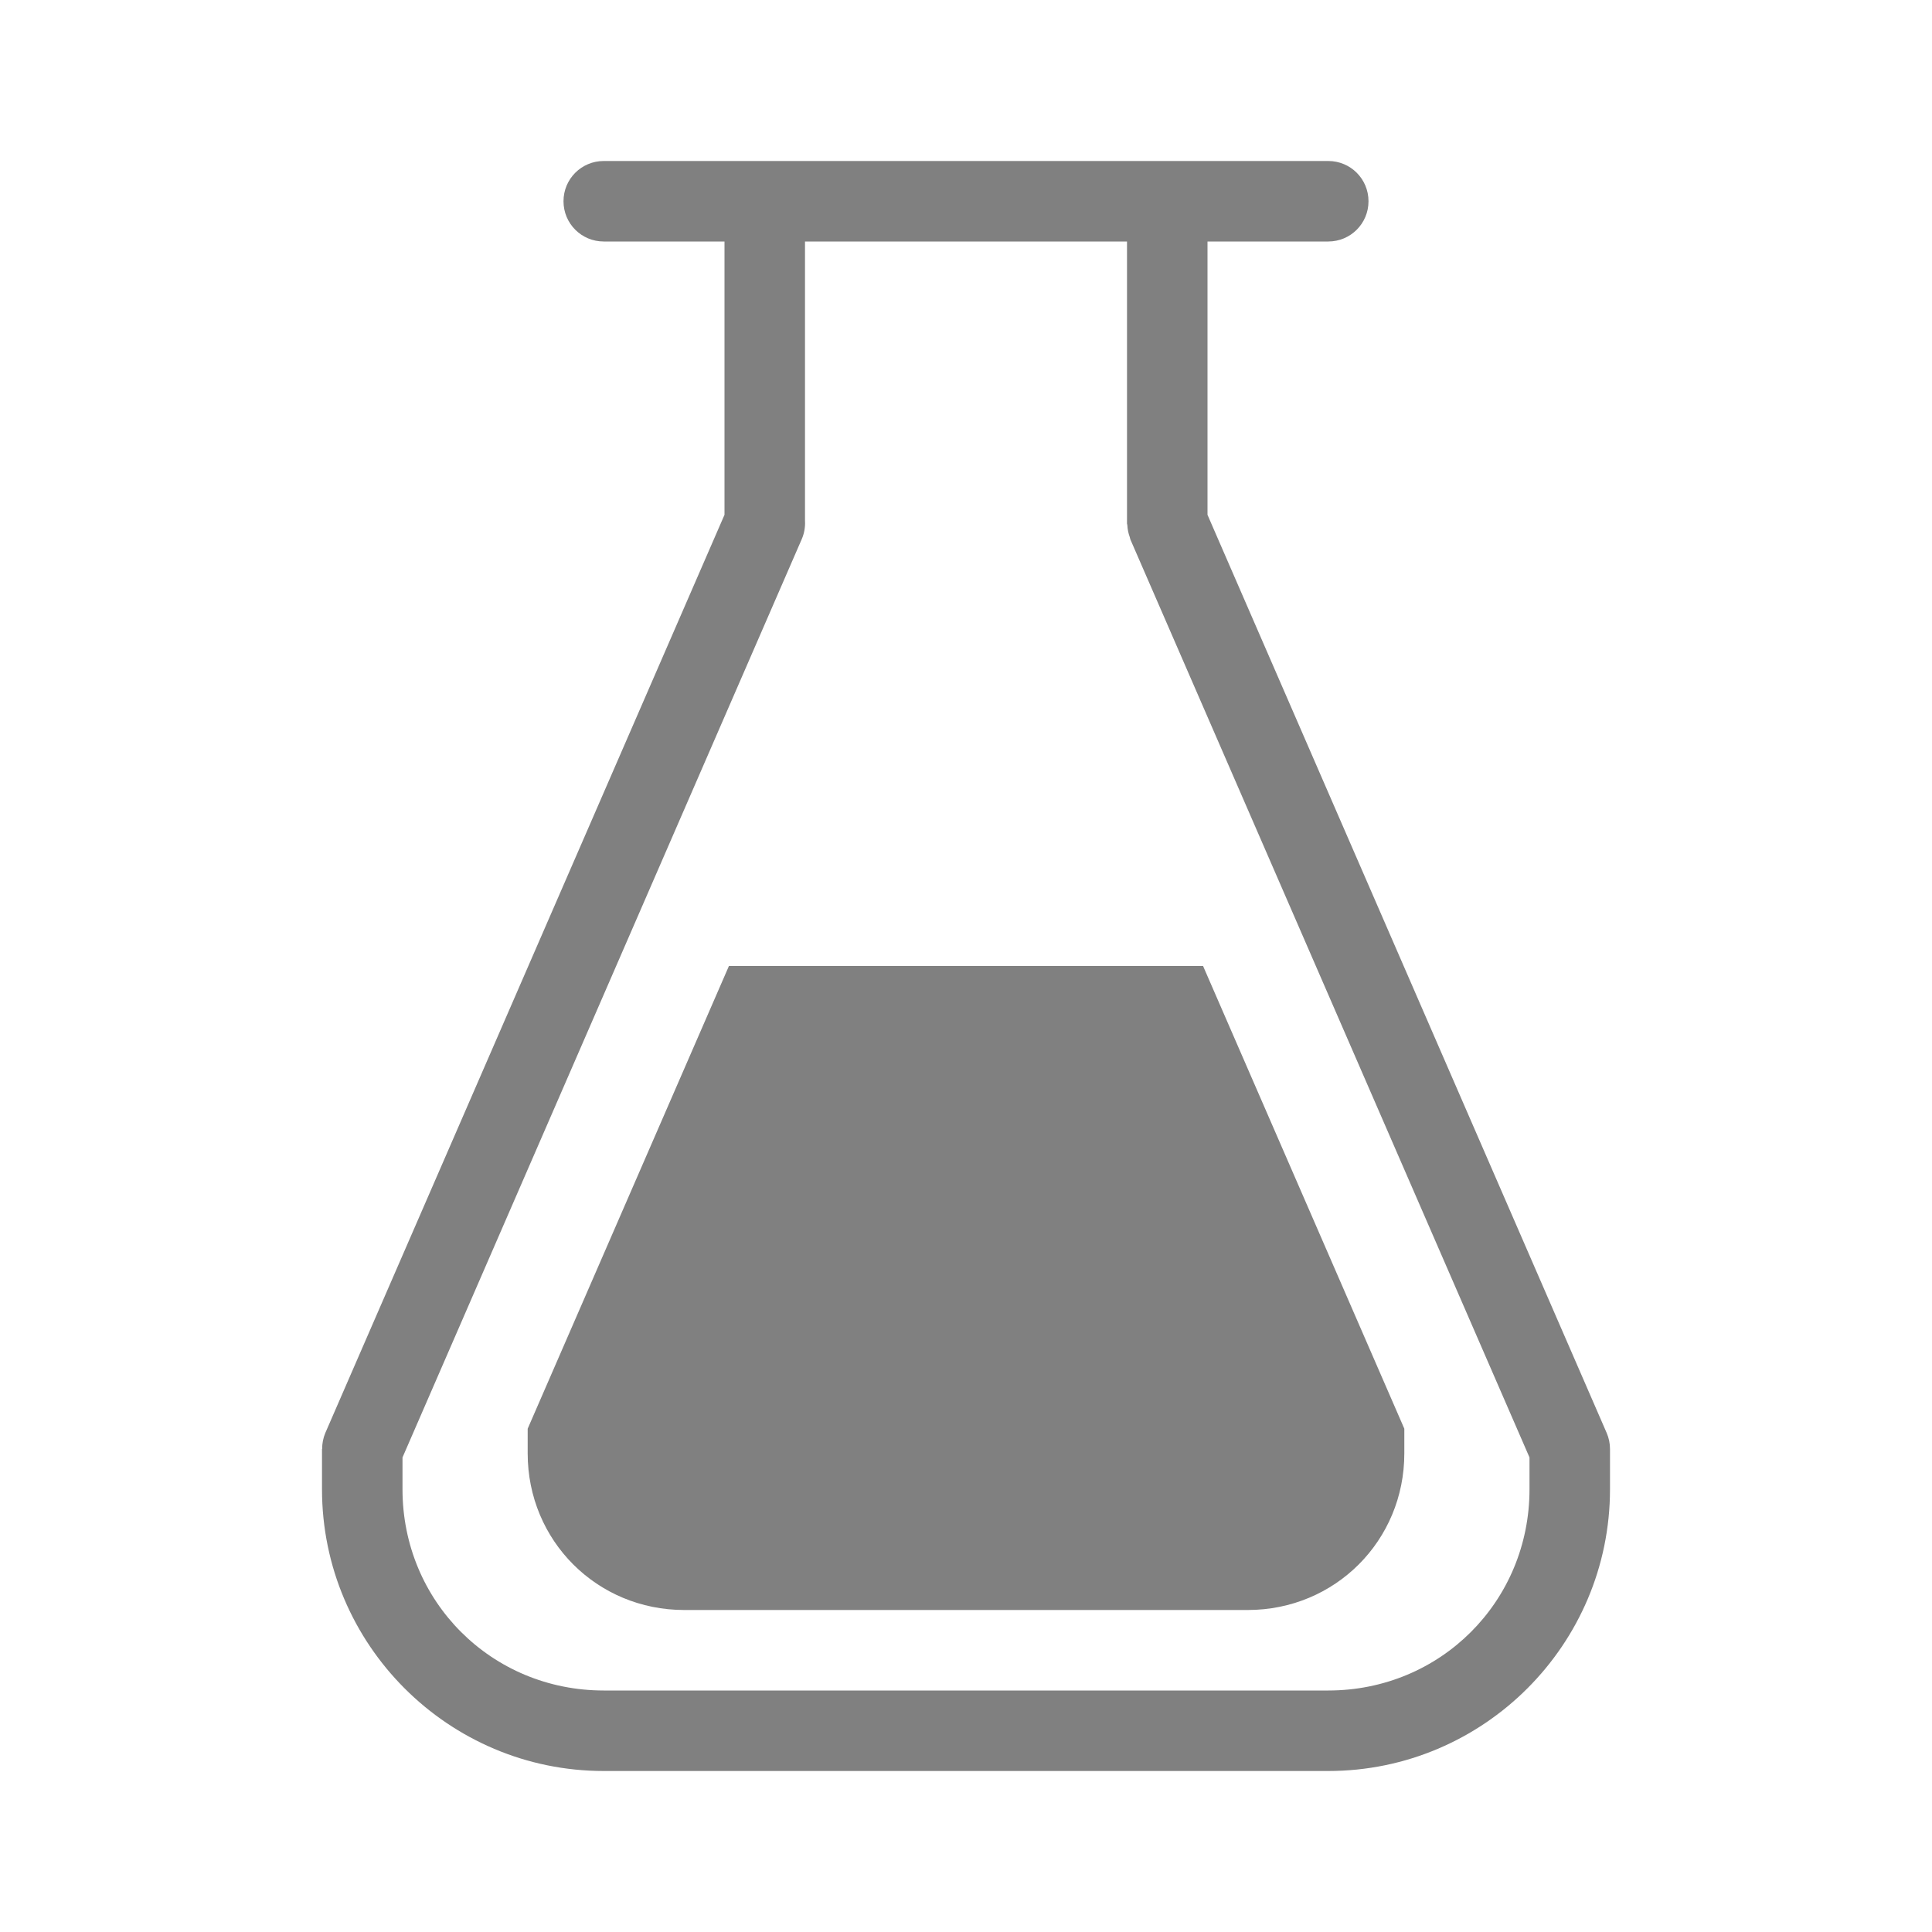
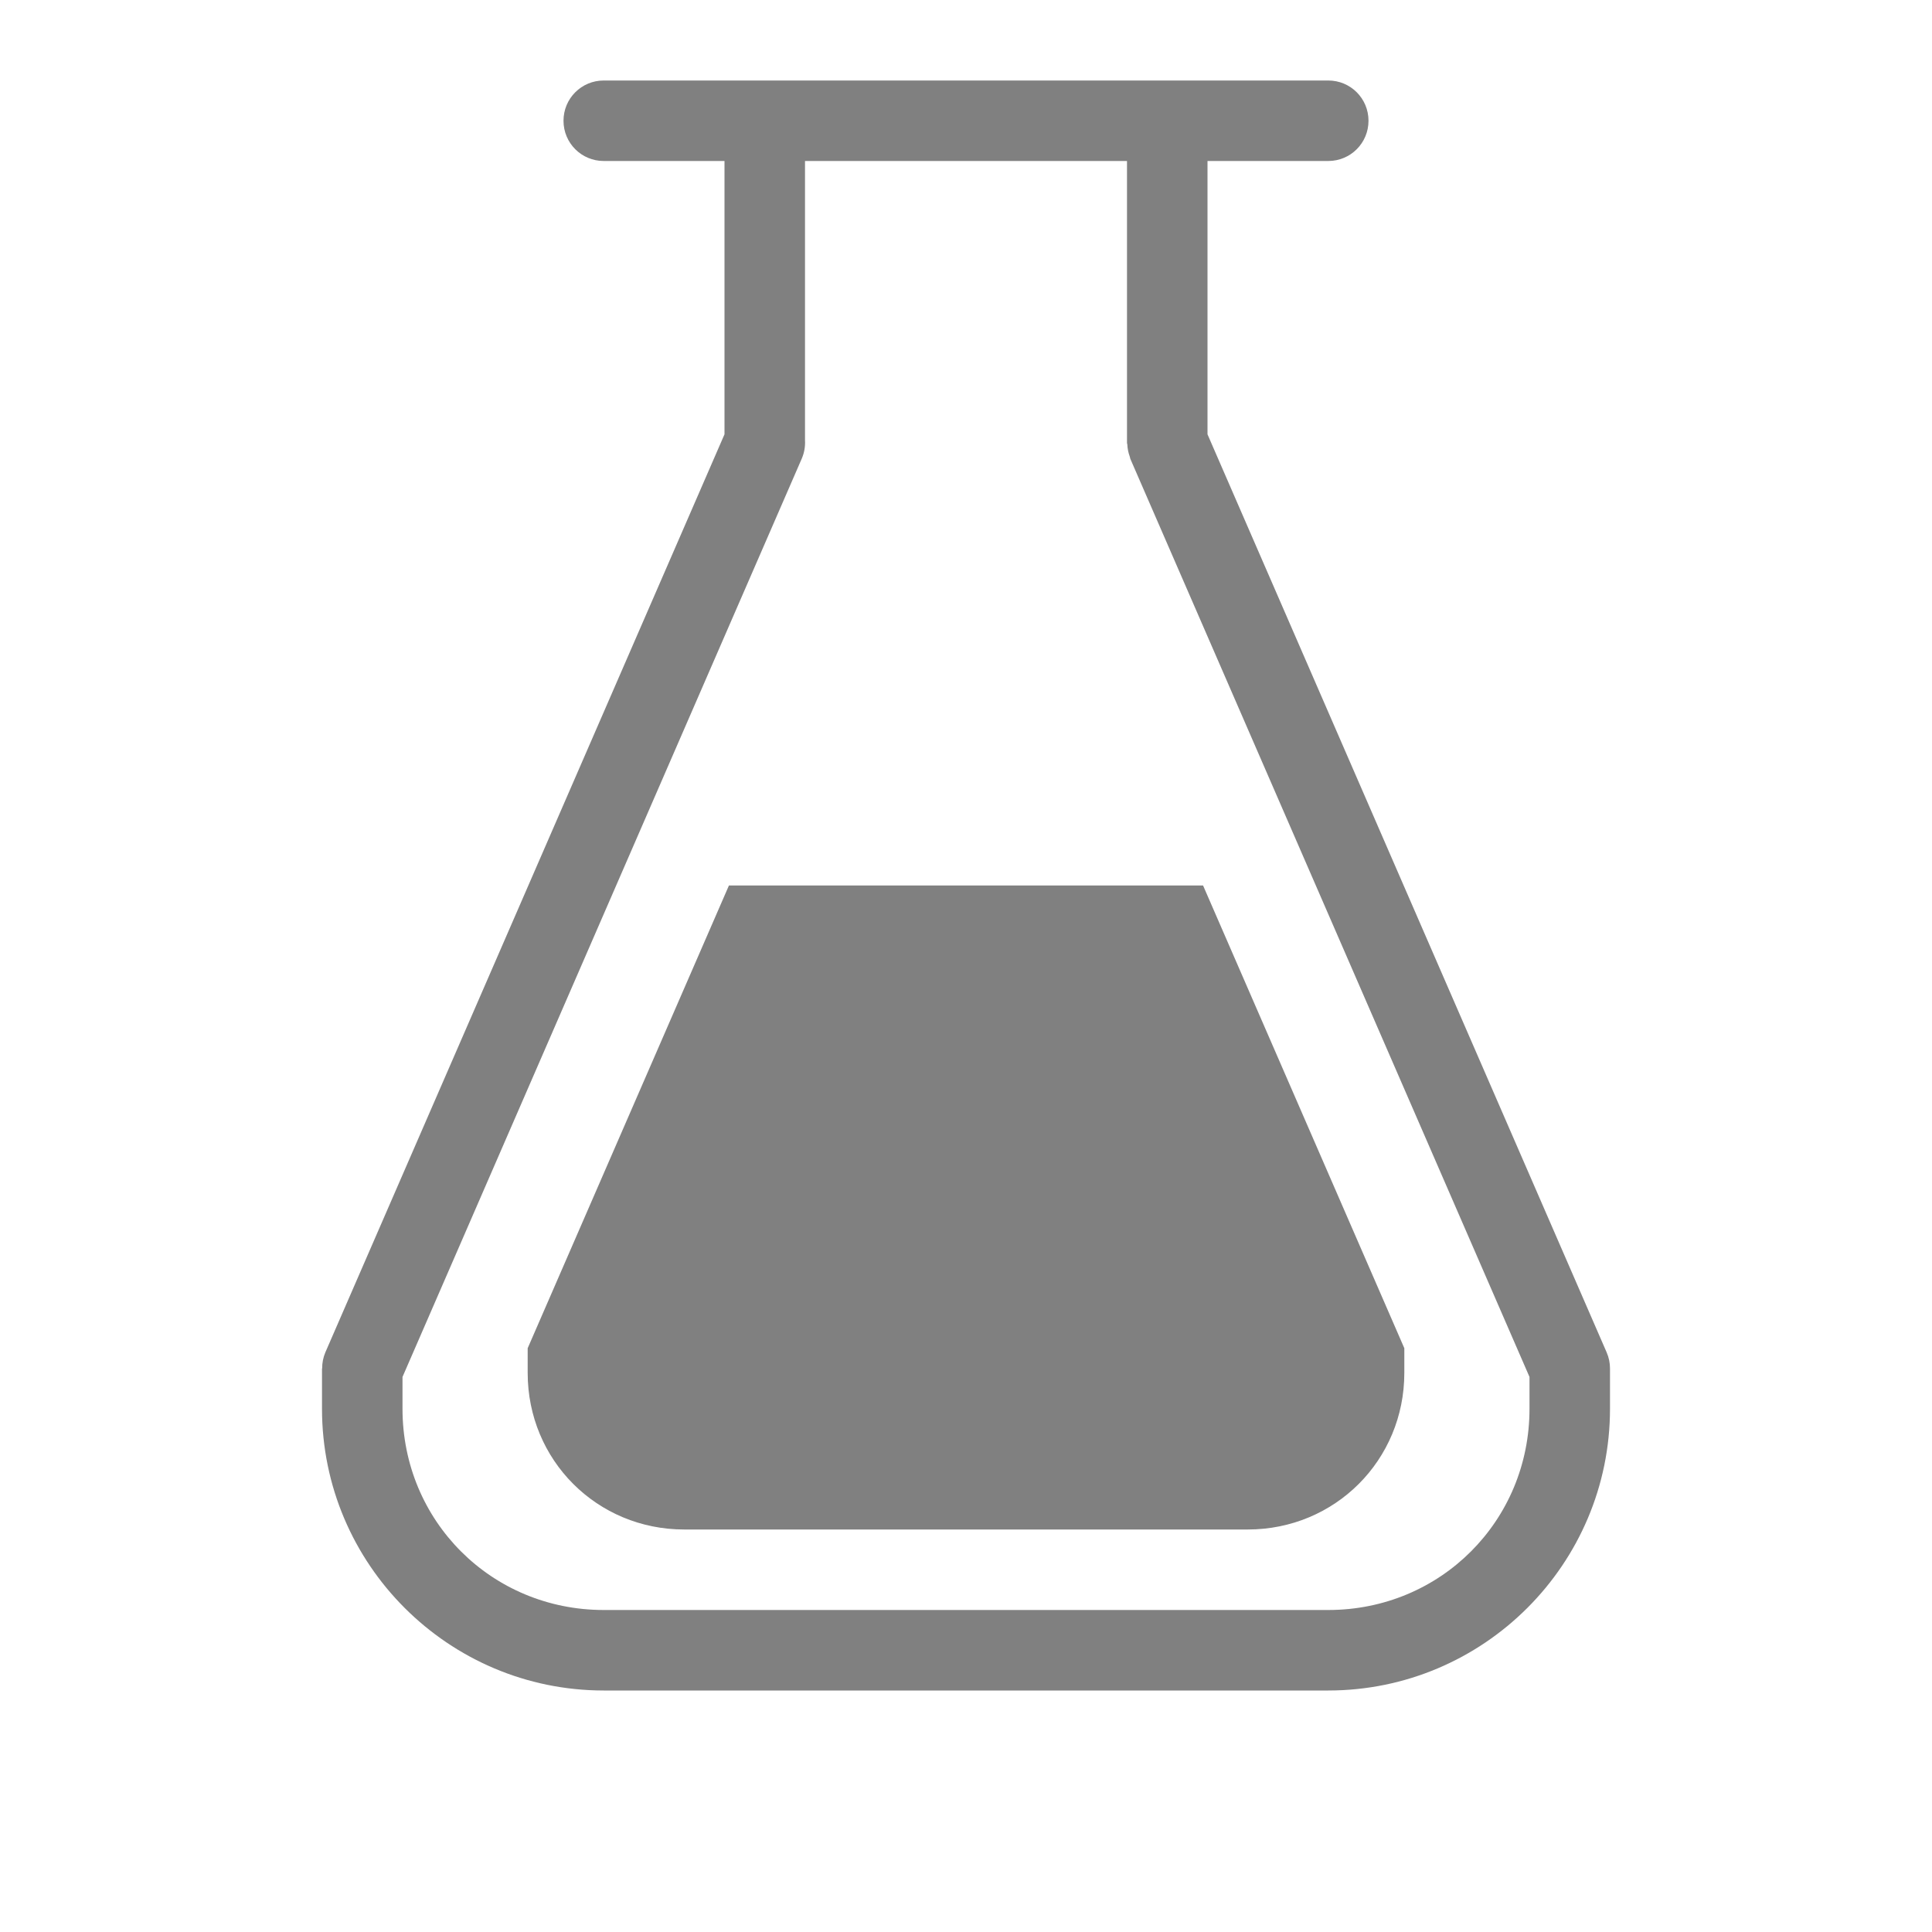
- <svg xmlns="http://www.w3.org/2000/svg" height="24" id="svg7384" version="1.1" width="24">
+ <svg xmlns="http://www.w3.org/2000/svg" viewBox="0 1 24 24" height="24" id="svg7384" version="1.1" width="24">
  <defs id="defs7386">
    <linearGradient id="linearGradient5606">
      <stop id="stop5608" offset="0" style="stop-color:#000000;stop-opacity:1;" />
    </linearGradient>
    <linearGradient id="linearGradient4526">
      <stop id="stop4528" offset="0" style="stop-color:#ffffff;stop-opacity:1;" />
    </linearGradient>
    <linearGradient id="linearGradient3600-4">
      <stop id="stop3602-7" offset="0" style="stop-color:#f4f4f4;stop-opacity:1" />
      <stop id="stop3604-6" offset="1" style="stop-color:#dbdbdb;stop-opacity:1" />
    </linearGradient>
  </defs>
  <path id="rect1184" style="color:#000000;fill:#808080;fill-rule:evenodd;stroke-linecap:square;stroke-linejoin:round;-inkscape-stroke:none" d="M 7.5 2 C 7.223 2 7 2.223 7 2.5 C 7 2.777 7.223 3 7.5 3 L 9 3 L 9 6.395 L 4.041 17.801 A 0.5 0.5 0 0 0 4.002 18 L 4 18 L 4 18.5 C 4 20.43 5.57 22 7.5 22 L 16.5 22 C 18.43 22 20 20.43 20 18.5 L 20 18.031 A 0.5 0.5 0 0 0 20 18.025 A 0.5 0.5 0 0 0 20 18.02 A 0.5 0.5 0 0 0 20 18.01 A 0.5 0.5 0 0 0 20 18.004 A 0.5 0.5 0 0 0 20 18 A 0.5 0.5 0 0 0 19.959 17.801 L 15 6.395 L 15 3 L 16.5 3 C 16.777 3 17 2.777 17 2.5 C 17 2.223 16.777 2 16.5 2 L 7.5 2 z M 10 3 L 14 3 L 14 6.5 A 0.5 0.5 0 0 0 14 6.504 A 0.5 0.5 0 0 0 14.004 6.521 A 0.5 0.5 0 0 0 14.035 6.674 A 0.5 0.5 0 0 0 14.041 6.699 L 19 18.105 L 19 18.5 C 19 19.894 17.894 21 16.5 21 L 7.5 21 C 6.106 21 5 19.894 5 18.5 L 5 18.105 L 9.959 6.699 A 0.5 0.5 0 0 0 10 6.469 L 10 3 z M 9.055 12 L 6.555 17.748 L 6.555 18.055 C 6.555 19.139 7.416 20 8.5 20 L 15.5 20 C 16.584 20 17.445 19.139 17.445 18.055 L 17.445 17.748 L 14.945 12 L 9.055 12 z " />
</svg>
